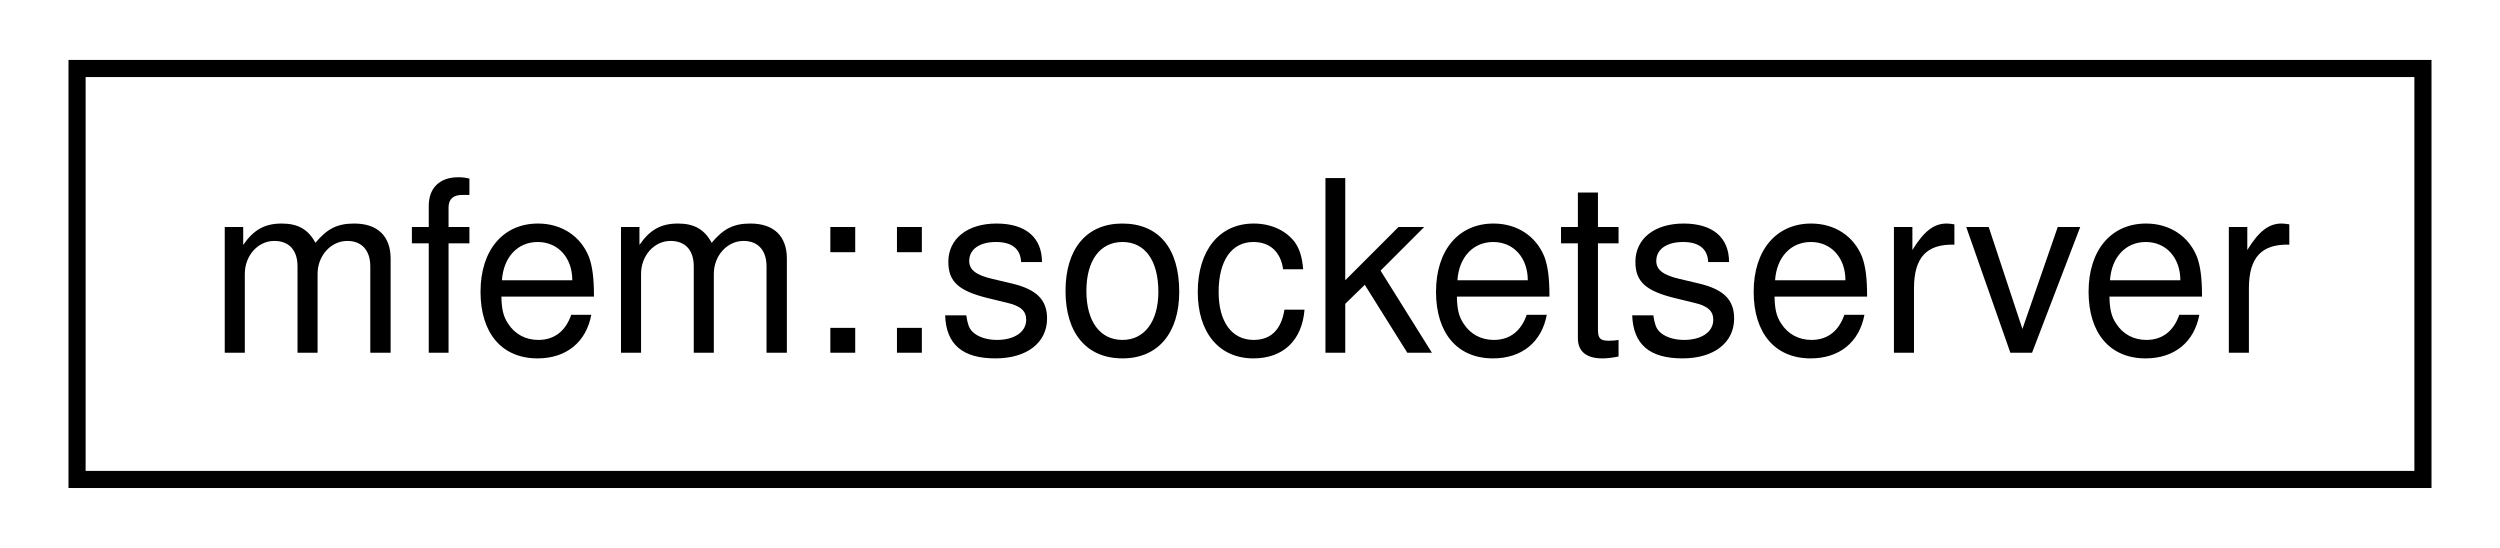
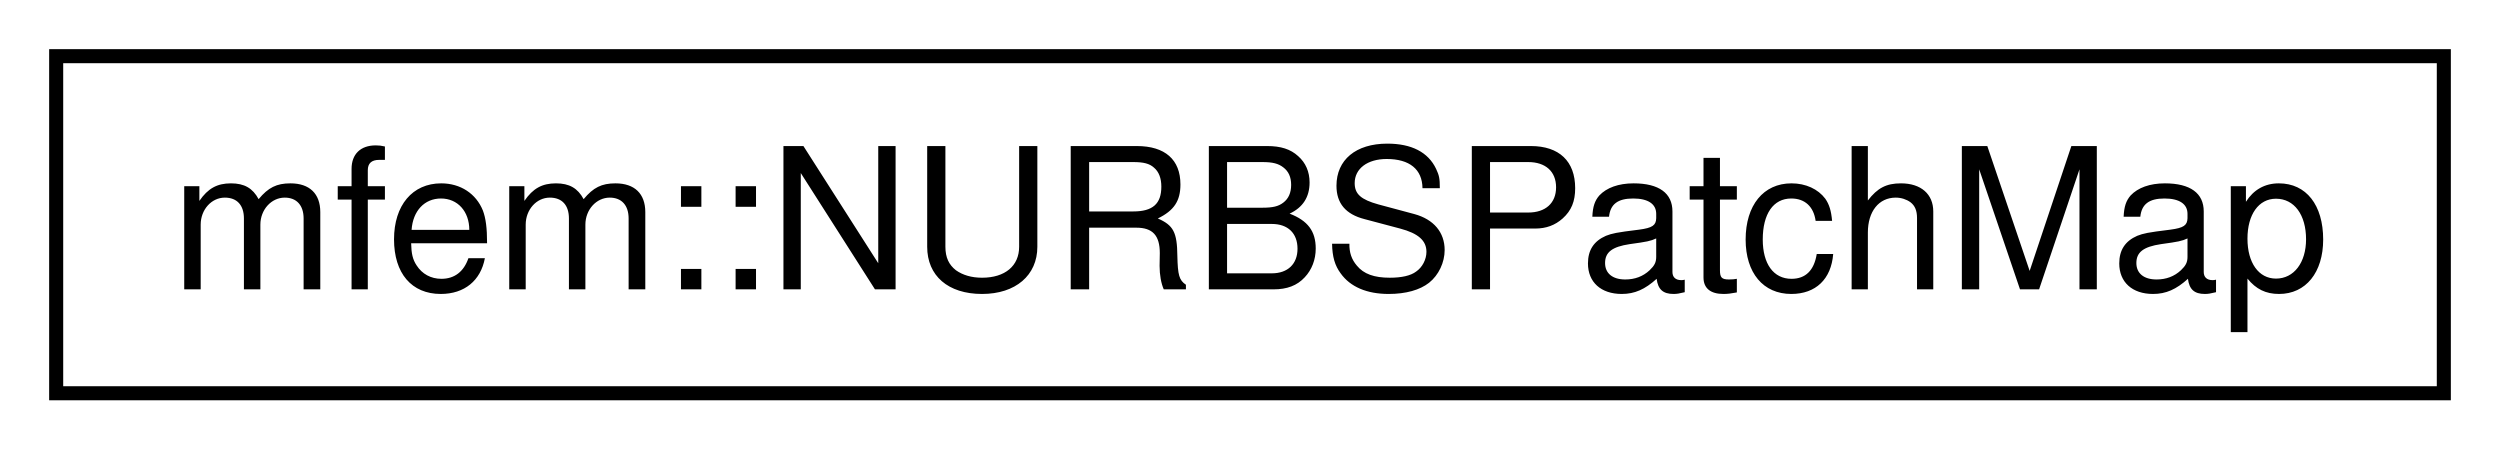
- <svg xmlns="http://www.w3.org/2000/svg" xmlns:xlink="http://www.w3.org/1999/xlink" width="146pt" height="32pt" viewBox="0.00 0.00 146.00 32.00">
+ <svg xmlns="http://www.w3.org/2000/svg" xmlns:xlink="http://www.w3.org/1999/xlink" width="178pt" height="32pt" viewBox="0.00 0.00 178.00 32.00">
  <g id="graph1" class="graph" transform="scale(1 1) rotate(0) translate(4 28)">
-     <polygon fill="white" stroke="white" points="-4,5 -4,-28 143,-28 143,5 -4,5" />
+     <polygon fill="white" stroke="white" points="-4,5 -4,-28 175,-28 175,5 -4,5" />
    <g id="node1" class="node">
-       <a xlink:href="classmfem_1_1socketserver.html" target="_top" xlink:title="mfem::socketserver">
-         <polygon fill="white" stroke="black" points="0.5,-0 0.5,-24 137.5,-24 137.5,-0 0.5,-0" />
-         <text text-anchor="middle" x="69" y="-7.4" font-family="Helvetica,sans-Serif" font-size="14.00">mfem::socketserver</text>
+       <a xlink:href="classmfem_1_1NURBSPatchMap.html" target="_top" xlink:title="mfem::NURBSPatchMap">
+         <polygon fill="white" stroke="black" points="0,-0 0,-24 170,-24 170,-0 0,-0" />
+         <text text-anchor="middle" x="85" y="-7.4" font-family="Helvetica,sans-Serif" font-size="14.00">mfem::NURBSPatchMap</text>
      </a>
    </g>
  </g>
</svg>
